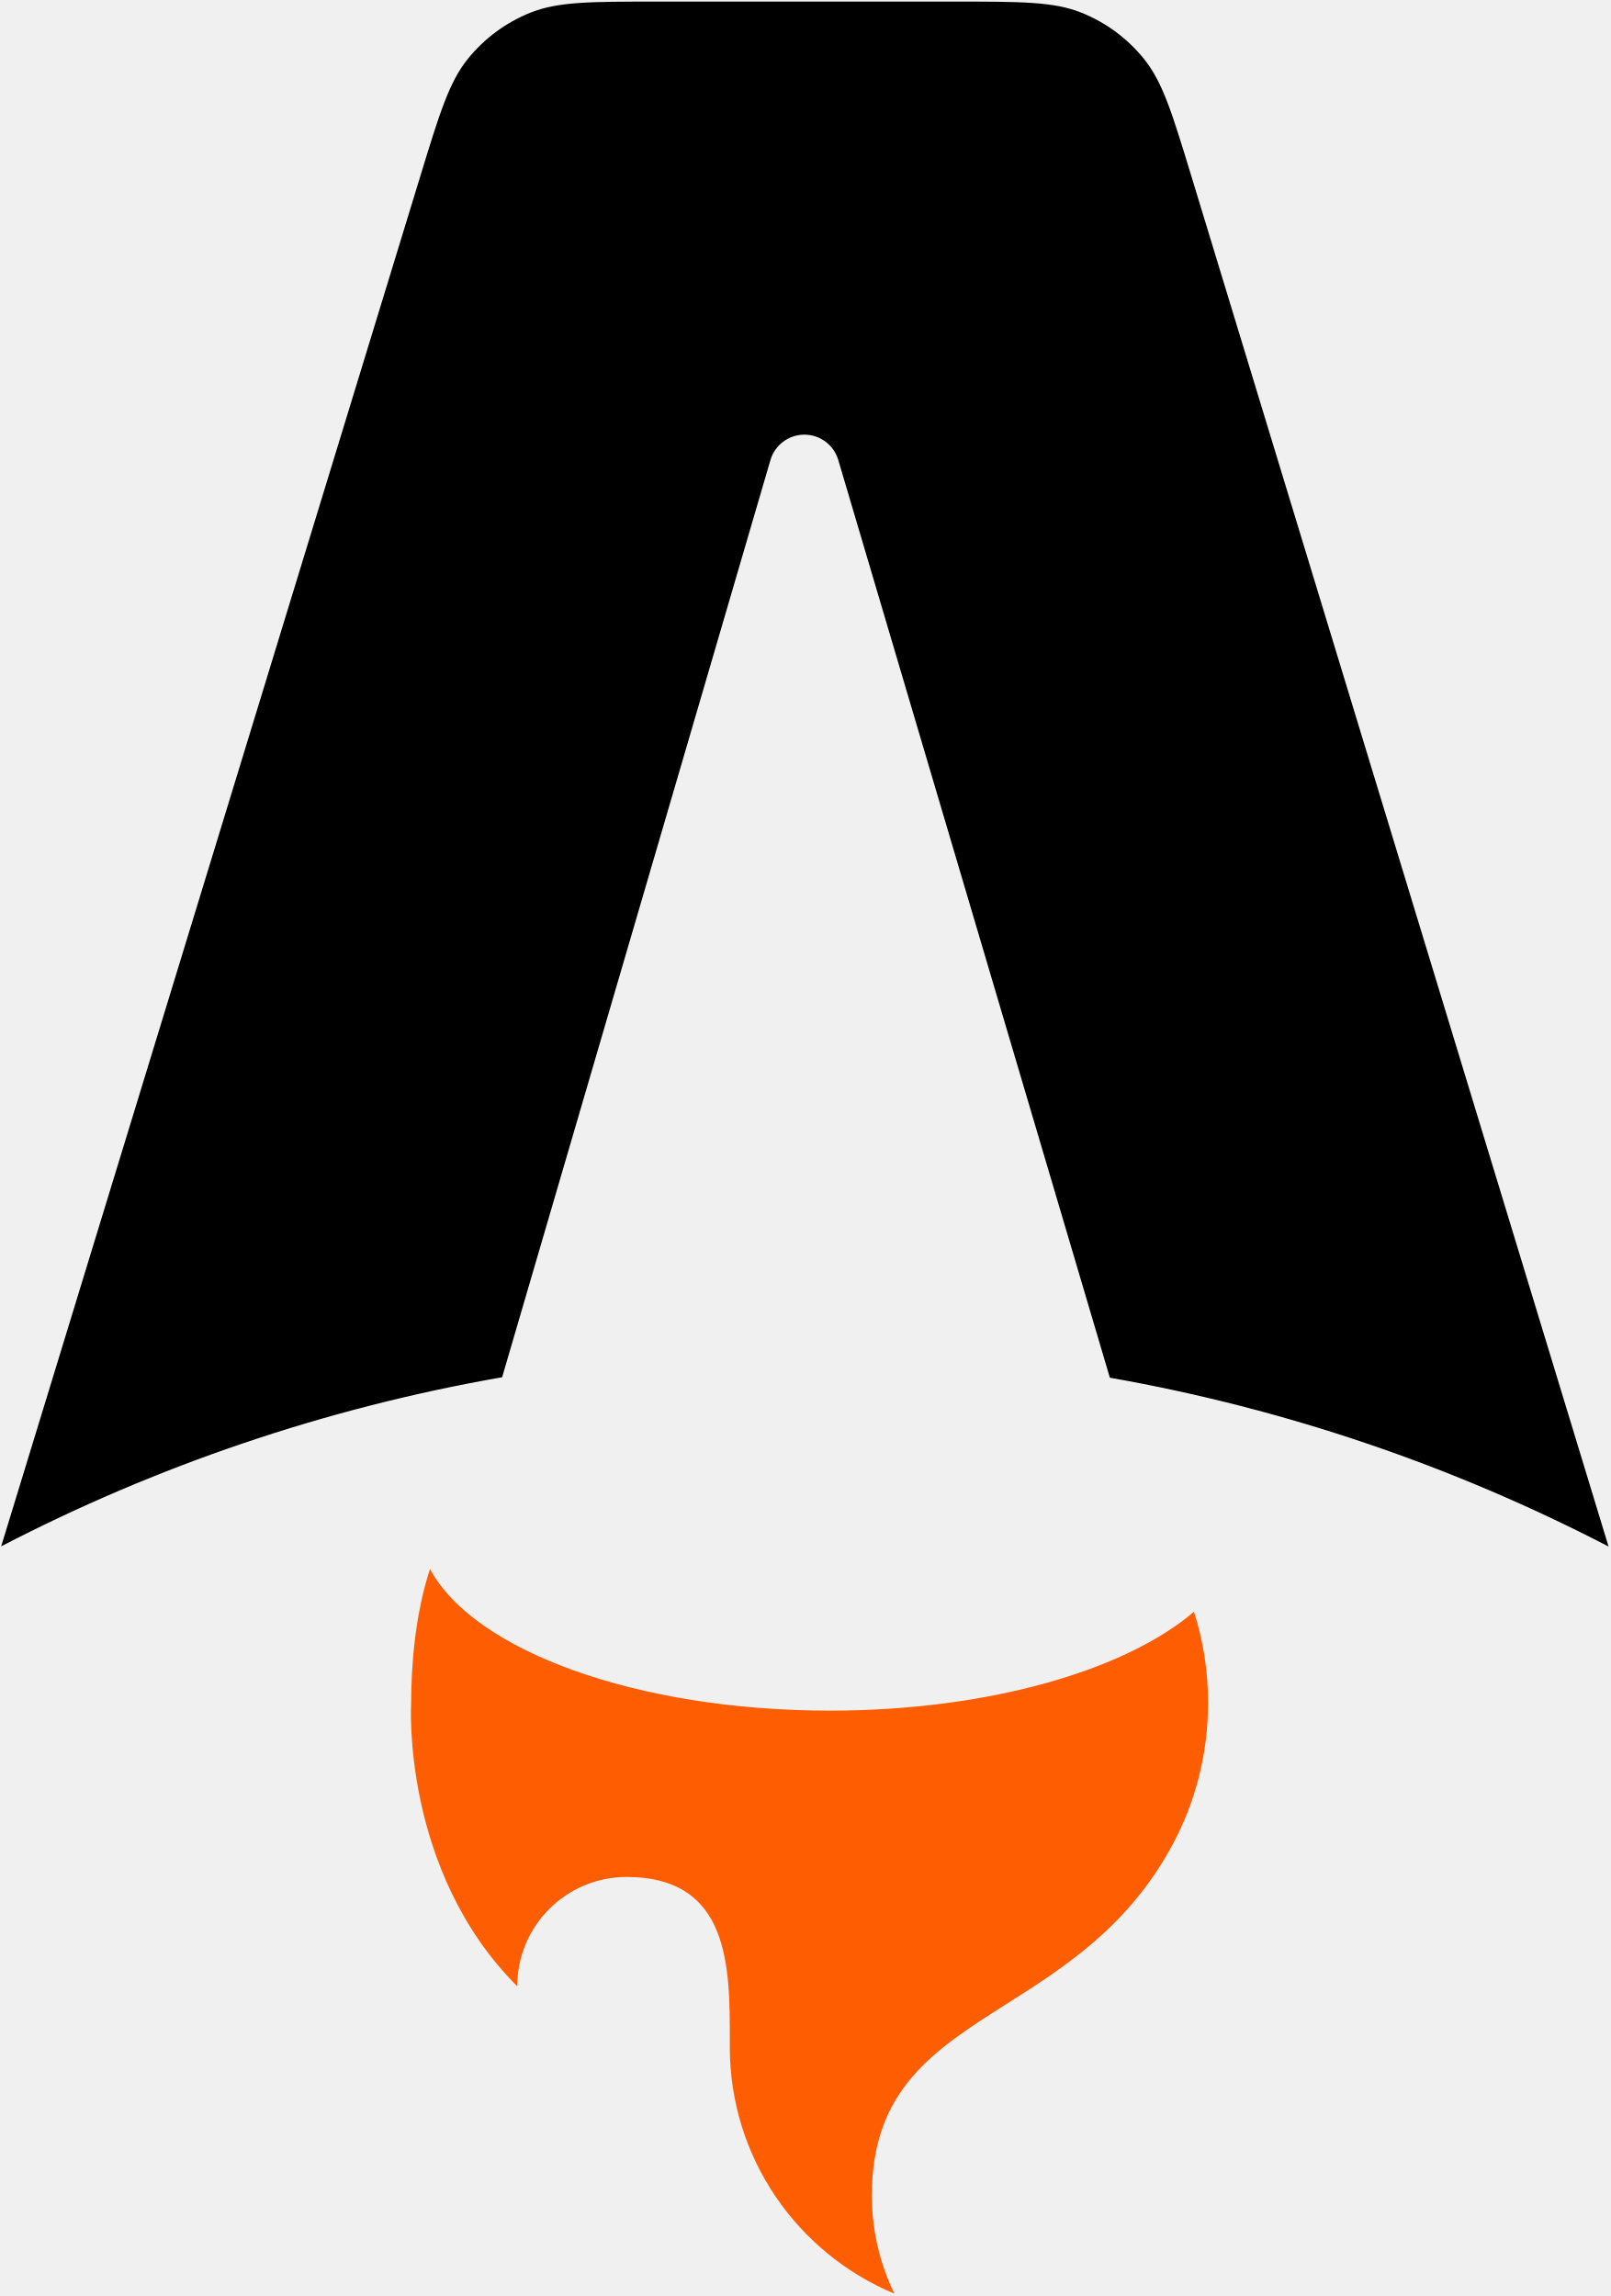
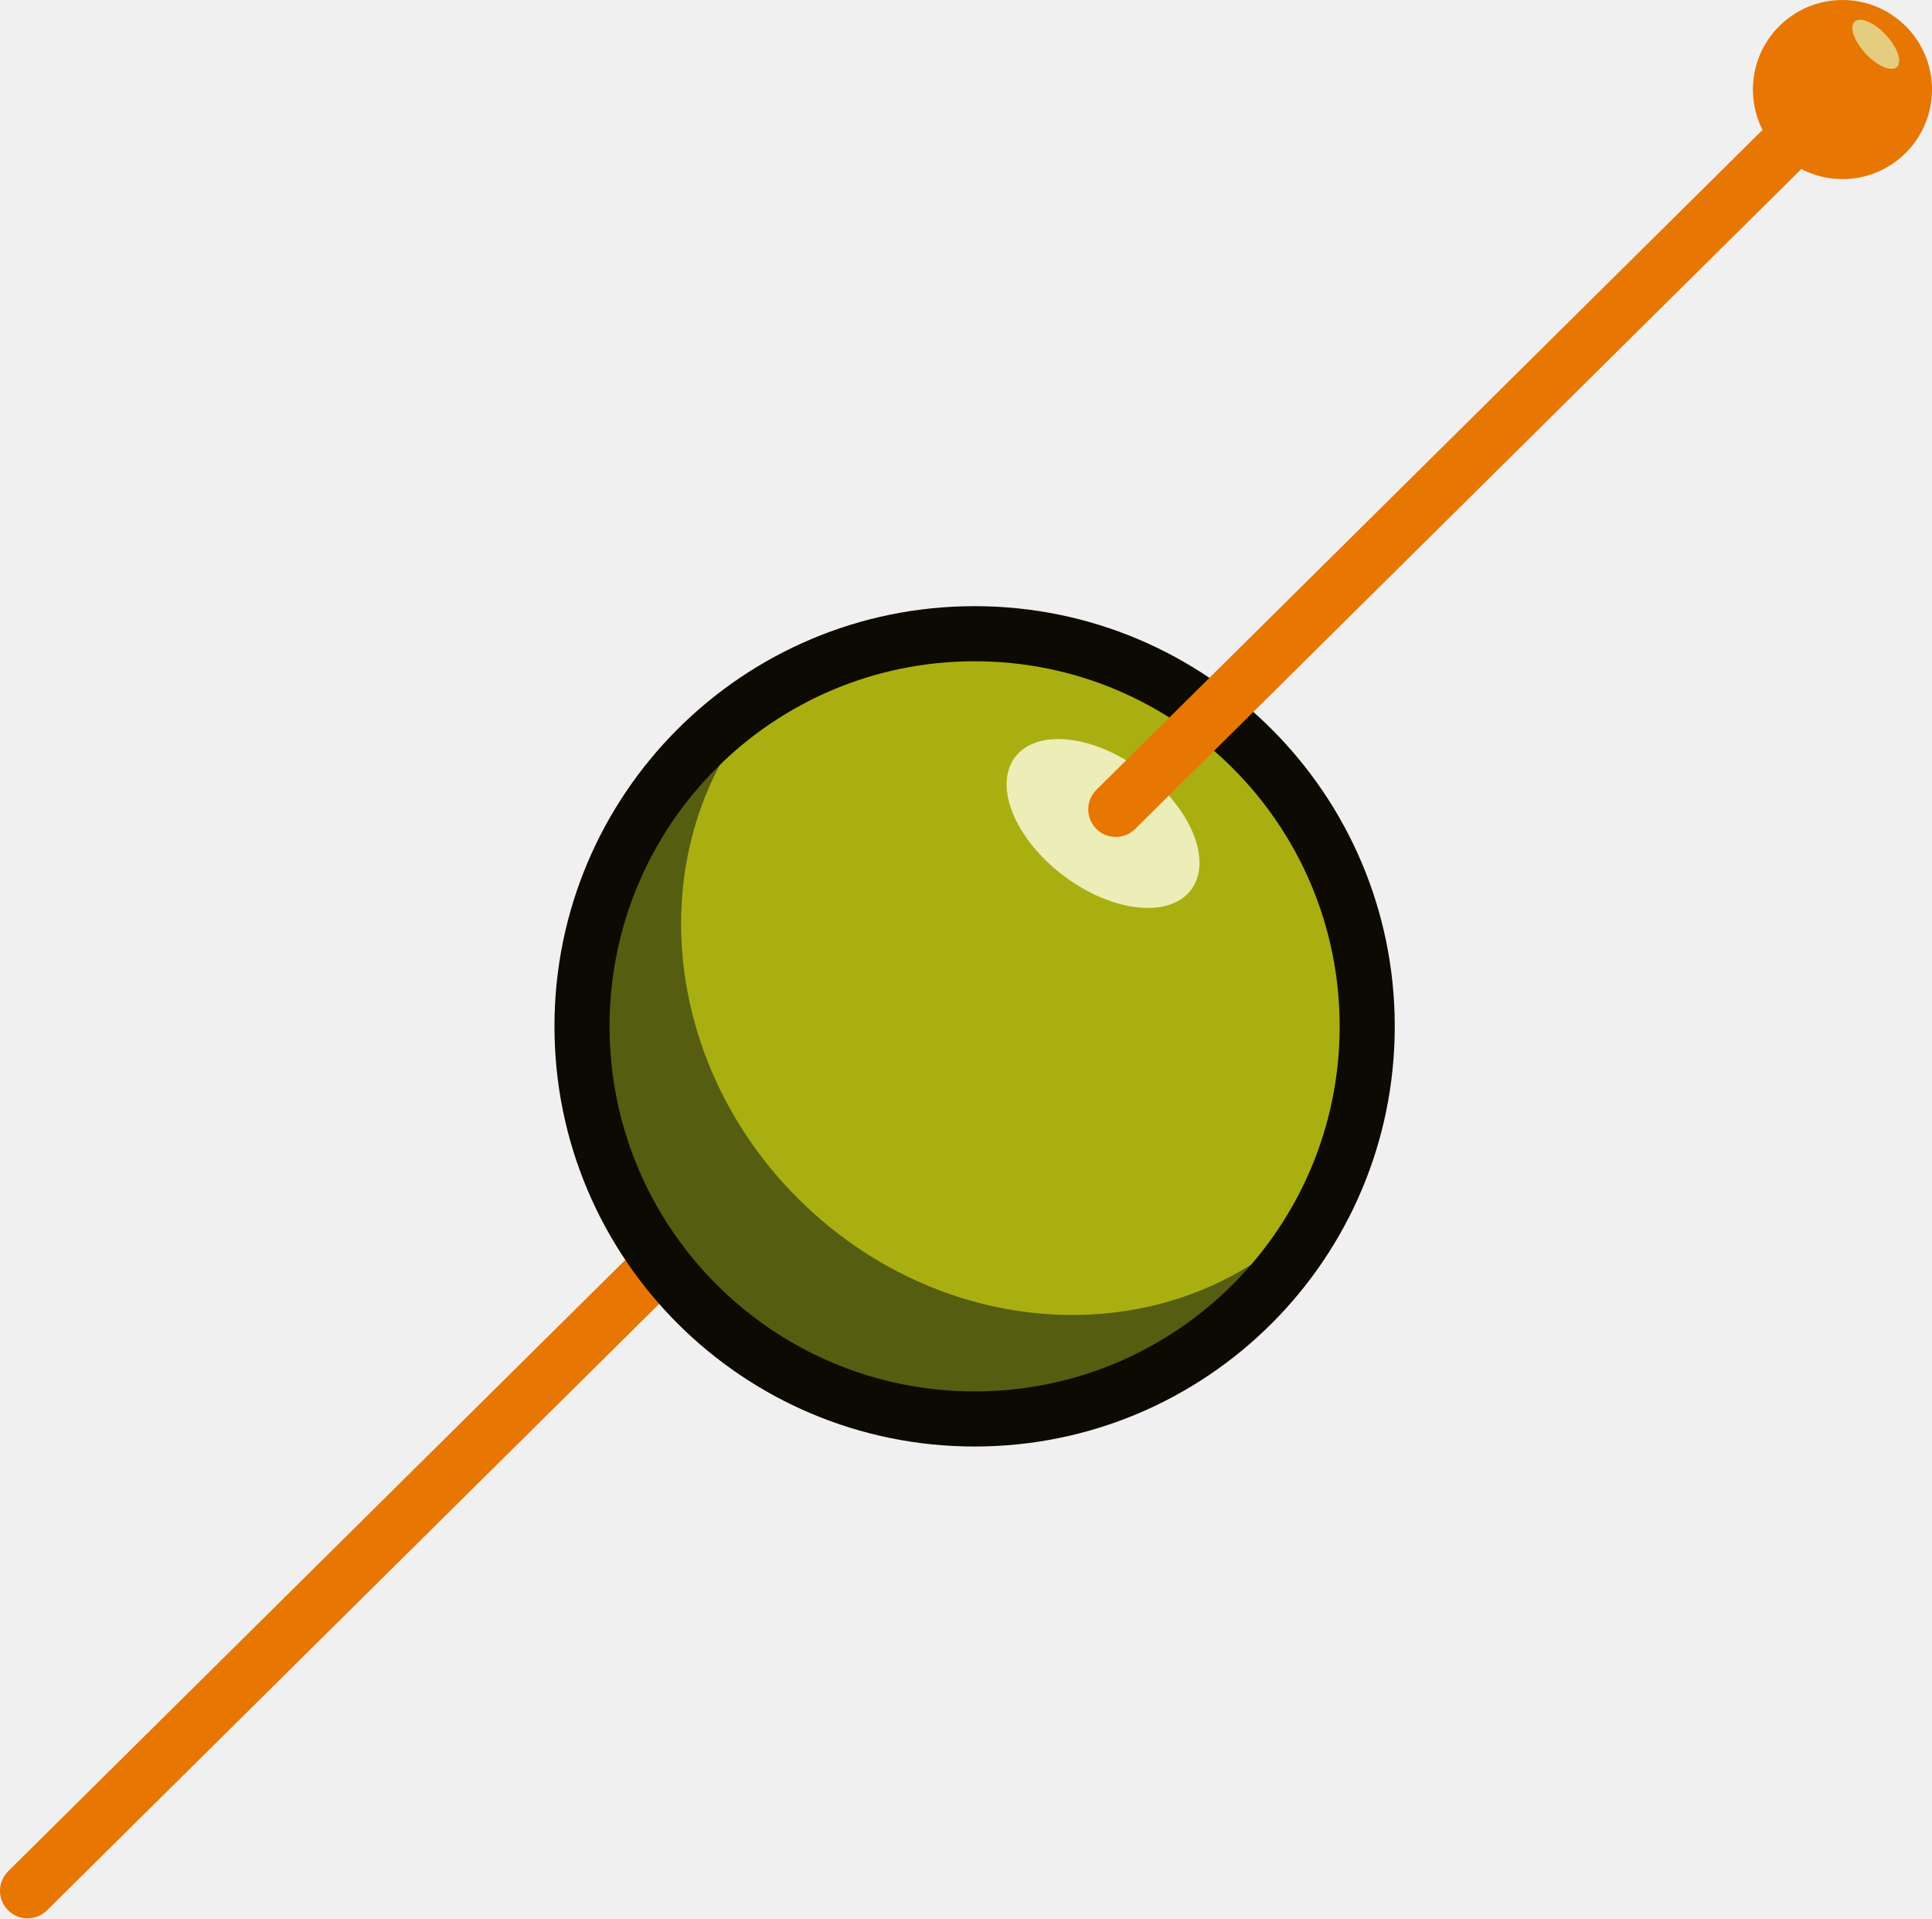
- <svg xmlns="http://www.w3.org/2000/svg" viewBox="0 0 627 894" fill="none">
-   <style>
-     #letter-a {
-       fill: black;
-     }
-     @media (prefers-color-scheme: dark) {
-       #letter-a {
-         fill: white;
-       }
-     }
-   </style>
-   <path id="letter-a" fill-rule="evenodd" clip-rule="evenodd" d="M445.433 22.983C452.722 32.032 456.439 44.243 463.873 68.665L626.281 602.176C566.234 571.026 500.957 548.56 432.115 536.439L326.371 179.099C324.641 173.252 319.27 169.241 313.173 169.241C307.06 169.241 301.68 173.273 299.963 179.14L195.5 536.259C126.338 548.325 60.763 570.832 0.459 602.095L163.664 68.541C171.121 44.162 174.85 31.972 182.14 22.939C188.575 14.965 196.946 8.772 206.454 4.95C217.224 0.622 229.971 0.622 255.466 0.622H372.034C397.562 0.622 410.326 0.622 421.106 4.96C430.622 8.789 438.998 14.995 445.433 22.983Z" />
-   <path fill-rule="evenodd" clip-rule="evenodd" d="M464.867 627.566C438.094 650.46 384.655 666.073 323.101 666.073C247.551 666.073 184.229 642.553 167.426 610.921C161.419 629.05 160.072 649.798 160.072 663.052C160.072 663.052 156.114 728.134 201.38 773.401C201.38 749.896 220.435 730.842 243.939 730.842C284.226 730.842 284.181 765.99 284.144 794.506C284.143 795.36 284.142 796.209 284.142 797.051C284.142 840.333 310.595 877.436 348.215 893.075C342.596 881.518 339.444 868.54 339.444 854.825C339.444 813.545 363.679 798.175 391.845 780.311C414.255 766.098 439.155 750.307 456.315 718.629C465.268 702.101 470.352 683.17 470.352 663.052C470.352 650.68 468.43 638.757 464.867 627.566Z" fill="#FF5D01" />
+ <svg xmlns="http://www.w3.org/2000/svg" viewBox="0 0 561 557" version="1.1">
+   <g id="SuppClub---Colors-+-Logo-+-Explore" stroke="none" stroke-width="1" fill="none" fill-rule="evenodd">
+     <g id="SuppClubb-app-icon-02" transform="translate(-228, -237)">
+       <g id="SuppClub-olive-symbol-solo" transform="translate(235, 237)">
+         <line x1="1" y1="549" x2="213" y2="339" id="Line" stroke="#E87602" stroke-width="16" stroke-linecap="round" />
+         <g id="Group-2" transform="translate(162, 184)">
+           <g id="Group">
+             <circle id="Oval" fill="#A9AF11" cx="114" cy="114" r="114" />
+             <ellipse id="Oval" fill="#EDEDB8" transform="translate(151.2916, 55.10647) rotate(37) translate(-151.2916, -55.10647) " cx="151.292" cy="55.106" rx="32" ry="19" />
+             <path d="M56.297,16.136 C17.245,55.189 20.094,121.355 62.661,163.922 C105.228,206.489 171.394,209.338 210.446,170.286 C212.744,167.988 214.897,165.596 216.905,163.121 C198.554,201.493 159.372,228 114,228 C51.04,228 0,176.96 0,114 C0,71.611 23.135,34.626 57.468,14.982 C57.076,15.364 56.685,15.748 56.297,16.136 Z" id="Combined-Shape" fill="#555D10" />
+           </g>
+           <circle id="Oval" stroke="#0D0A04" stroke-width="16" cx="114" cy="114" r="114" />
+         </g>
+         <line x1="317" y1="235" x2="529" y2="25" id="Line" stroke="#E87602" stroke-width="16" stroke-linecap="round" />
+         <circle id="Oval" fill="#E87602" cx="528" cy="26" r="26" />
+         <ellipse id="Oval" fill="#E4CD7F" transform="translate(537.6766, 12.86162) rotate(-43) translate(-537.6766, -12.86162) " cx="537.677" cy="12.862" rx="4" ry="9" />
+       </g>
+     </g>
+   </g>
</svg>
